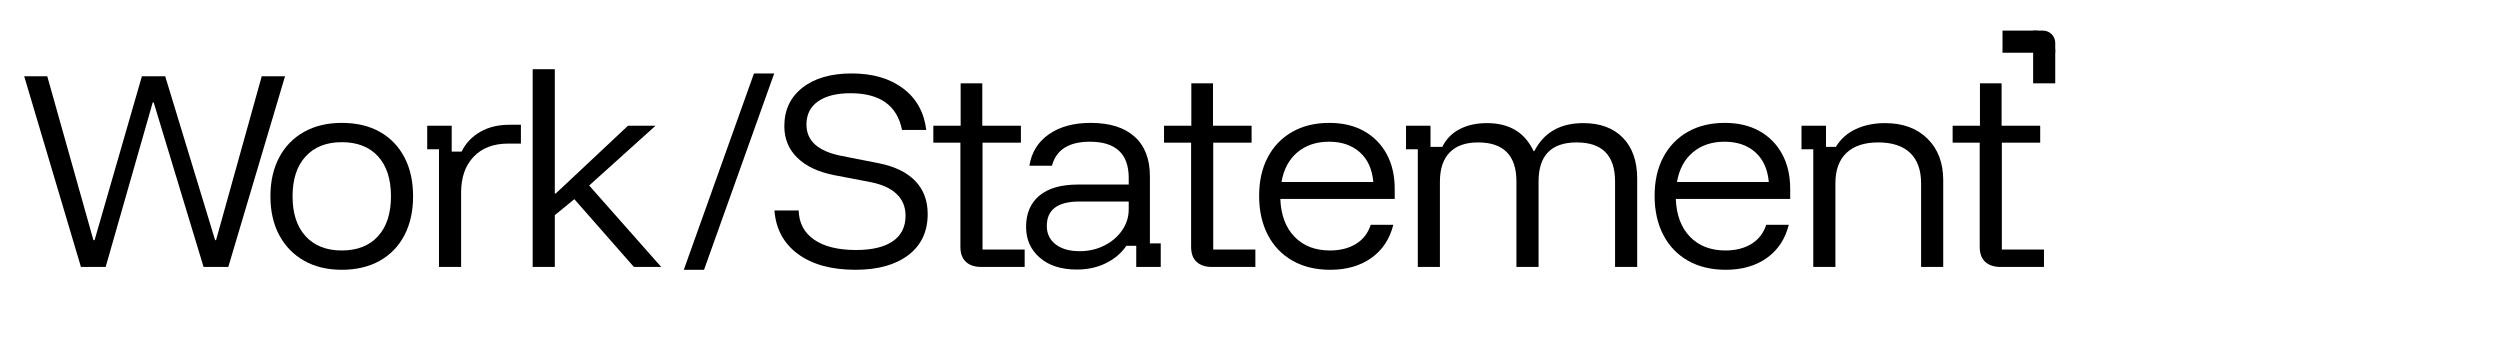
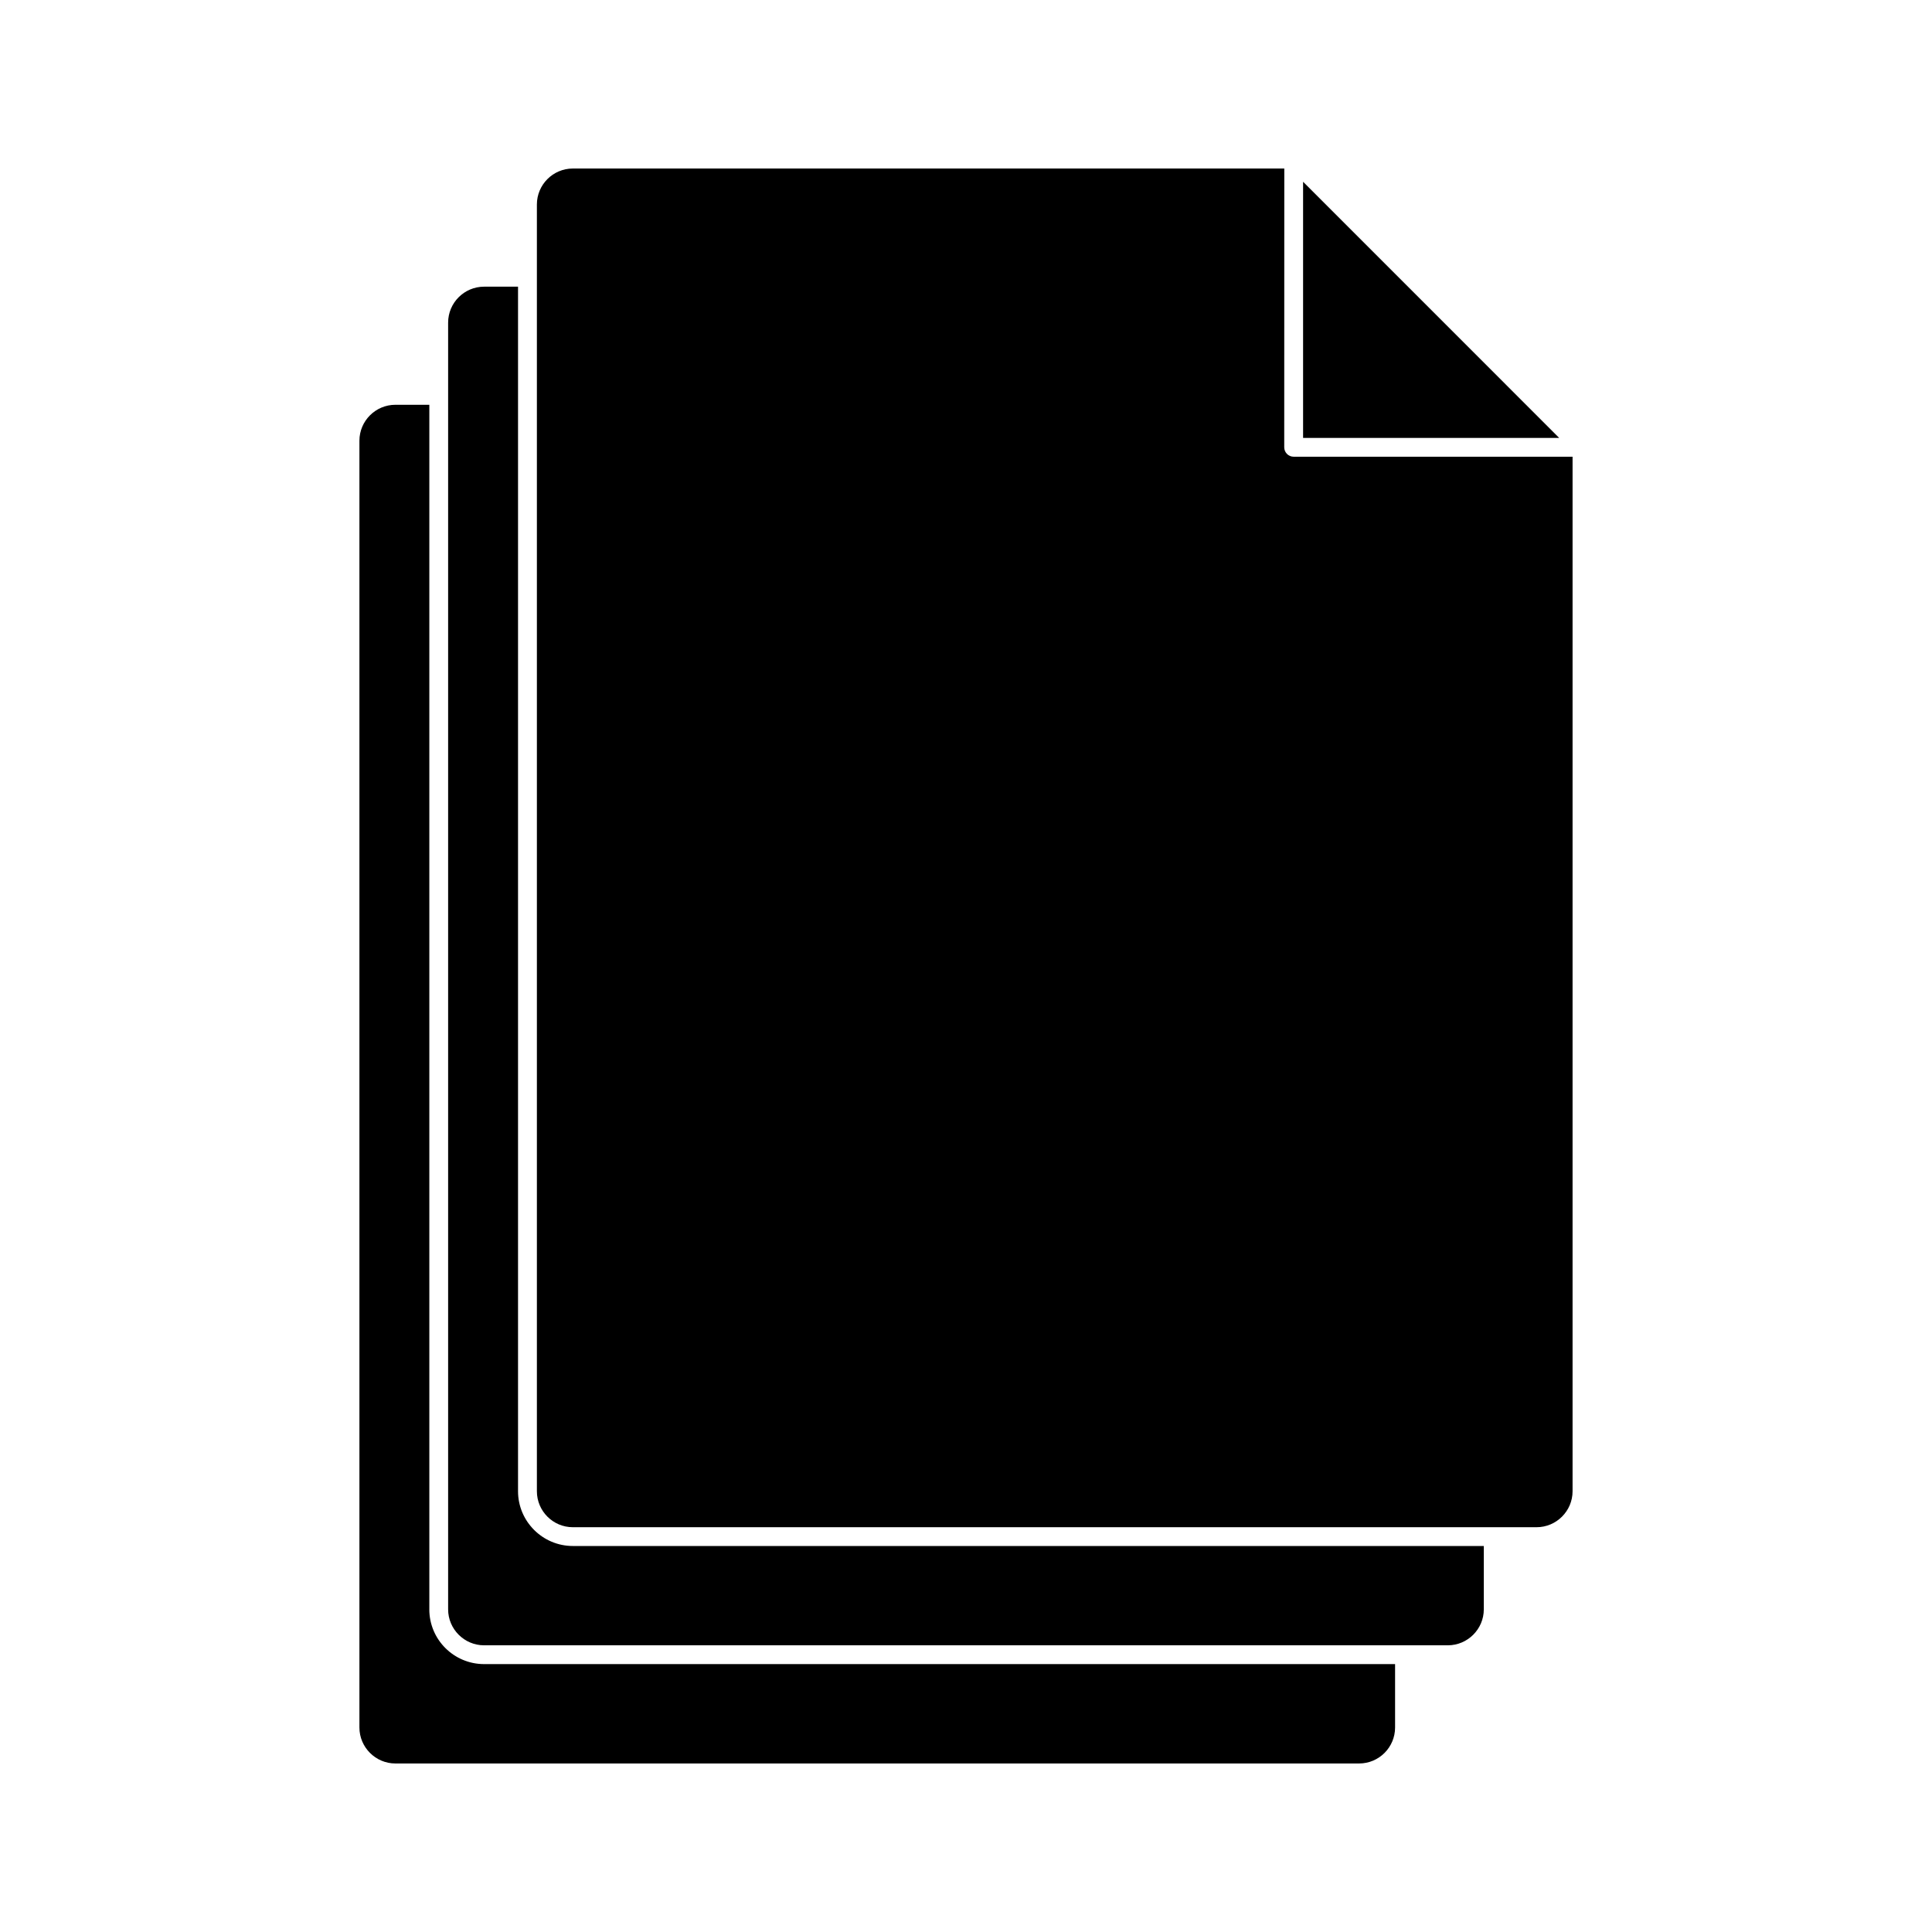
- <svg xmlns="http://www.w3.org/2000/svg" width="100%" height="100%" viewBox="0 0 177 24" version="1.1" xml:space="preserve" style="fill-rule:evenodd;clip-rule:evenodd;stroke-linejoin:round;stroke-miterlimit:2;">
-   <g transform="matrix(1,0,0,1,-34.5737,7.63943)">
-     <path d="M40.304,11.261L36.287,-2.239L37.92,-2.239L41.187,9.361L41.27,9.361L44.62,-2.239L46.27,-2.239L49.804,9.361L49.87,9.361L53.104,-2.239L54.754,-2.239L50.737,11.261L48.987,11.261L45.454,-0.389L45.387,-0.389L42.054,11.261L40.304,11.261Z" style="fill-rule:nonzero;" />
-   </g>
-   <g transform="matrix(1,0,0,1,-34.5737,7.63943)">
-     <path d="M58.77,11.461C57.748,11.461 56.859,11.247 56.104,10.819C55.348,10.391 54.762,9.788 54.345,9.011C53.929,8.233 53.72,7.316 53.72,6.261C53.72,5.205 53.926,4.288 54.337,3.511C54.748,2.733 55.334,2.13 56.095,1.702C56.856,1.274 57.748,1.061 58.77,1.061C59.815,1.061 60.712,1.272 61.462,1.694C62.212,2.116 62.793,2.716 63.204,3.494C63.615,4.272 63.82,5.194 63.82,6.261C63.82,7.316 63.615,8.236 63.204,9.019C62.793,9.802 62.209,10.405 61.454,10.827C60.698,11.249 59.804,11.461 58.77,11.461ZM58.77,10.094C59.87,10.094 60.726,9.758 61.337,9.086C61.948,8.413 62.254,7.472 62.254,6.261C62.254,5.038 61.948,4.094 61.337,3.427C60.726,2.761 59.87,2.427 58.77,2.427C57.681,2.427 56.829,2.763 56.212,3.436C55.595,4.108 55.287,5.049 55.287,6.261C55.287,7.472 55.595,8.413 56.212,9.086C56.829,9.758 57.681,10.094 58.77,10.094Z" style="fill-rule:nonzero;" />
-   </g>
-   <g transform="matrix(1,0,0,1,-34.5737,7.63943)">
-     <path d="M65.654,11.261L65.654,2.927L64.82,2.927L64.82,1.261L66.554,1.261L66.554,3.094L67.254,3.094C67.543,2.505 67.979,2.041 68.562,1.702C69.145,1.363 69.837,1.194 70.637,1.194L71.454,1.194L71.454,2.527L70.554,2.527C69.509,2.527 68.693,2.838 68.104,3.461C67.515,4.083 67.22,4.927 67.22,5.994L67.22,11.261L65.654,11.261Z" style="fill-rule:nonzero;" />
-   </g>
-   <g transform="matrix(1,0,0,1,-34.5737,7.63943)">
-     <path d="M72.287,11.261L72.287,-2.739L73.854,-2.739L73.854,6.061L73.92,6.061L79.037,1.261L80.987,1.261L76.287,5.494L81.387,11.261L79.454,11.261L75.237,6.461L73.854,7.594L73.854,11.261L72.287,11.261Z" style="fill-rule:nonzero;" />
-   </g>
-   <g transform="matrix(1,0,0,1,-32.5737,7.63943)">
-     <path d="M80.987,11.461L85.954,-2.439L87.387,-2.439L82.42,11.461L80.987,11.461Z" style="fill-rule:nonzero;" />
-   </g>
-   <g transform="matrix(1,0,0,1,-32.5737,7.63943)">
-     <path d="M93.137,11.461C91.437,11.461 90.081,11.088 89.07,10.344C88.059,9.599 87.504,8.572 87.404,7.261L89.12,7.261C89.143,8.149 89.506,8.838 90.212,9.327C90.918,9.816 91.909,10.061 93.187,10.061C94.309,10.061 95.173,9.855 95.779,9.444C96.384,9.033 96.687,8.427 96.687,7.627C96.687,7.005 96.473,6.491 96.045,6.086C95.618,5.68 94.987,5.399 94.154,5.244L91.637,4.761C90.504,4.538 89.631,4.127 89.02,3.527C88.409,2.927 88.104,2.183 88.104,1.294C88.104,0.149 88.531,-0.759 89.387,-1.431C90.243,-2.103 91.404,-2.439 92.87,-2.439C94.359,-2.439 95.573,-2.087 96.512,-1.381C97.451,-0.676 97.998,0.305 98.154,1.561L96.437,1.561C96.093,-0.173 94.876,-1.039 92.787,-1.039C91.809,-1.039 91.045,-0.848 90.495,-0.464C89.945,-0.081 89.67,0.466 89.67,1.177C89.67,2.333 90.493,3.072 92.137,3.394L94.754,3.911C95.898,4.133 96.768,4.549 97.362,5.161C97.956,5.772 98.254,6.555 98.254,7.511C98.254,8.755 97.798,9.724 96.887,10.419C95.976,11.113 94.726,11.461 93.137,11.461Z" style="fill-rule:nonzero;" />
-   </g>
-   <g transform="matrix(1,0,0,1,-32.5737,7.63943)">
-     <path d="M102.054,11.261C101.587,11.261 101.223,11.141 100.962,10.902C100.701,10.663 100.57,10.305 100.57,9.827L100.57,2.461L98.654,2.461L98.654,1.261L100.587,1.261L100.587,-1.739L102.12,-1.739L102.12,1.261L104.854,1.261L104.854,2.461L102.137,2.461L102.137,10.027L105.12,10.027L105.12,11.261L102.054,11.261Z" style="fill-rule:nonzero;" />
-   </g>
-   <g transform="matrix(1,0,0,1,-32.5737,7.63943)">
-     <path d="M108.82,11.444C107.709,11.444 106.831,11.163 106.187,10.602C105.543,10.041 105.22,9.316 105.22,8.427C105.22,7.472 105.534,6.733 106.162,6.211C106.79,5.688 107.698,5.427 108.887,5.427L112.487,5.427L112.487,4.961C112.487,3.249 111.57,2.394 109.737,2.394C108.248,2.394 107.354,2.961 107.054,4.094L105.454,4.094C105.609,3.138 106.073,2.394 106.845,1.861C107.618,1.327 108.598,1.061 109.787,1.061C111.143,1.061 112.181,1.386 112.904,2.036C113.626,2.686 113.987,3.622 113.987,4.844L113.987,9.594L114.754,9.594L114.754,11.261L113.02,11.261L113.02,9.761L112.32,9.761C111.976,10.272 111.498,10.68 110.887,10.986C110.276,11.291 109.587,11.444 108.82,11.444ZM109.02,10.144C109.654,10.144 110.234,10.011 110.762,9.744C111.29,9.477 111.709,9.119 112.02,8.669C112.331,8.219 112.487,7.722 112.487,7.177L112.487,6.627L109.004,6.627C107.459,6.627 106.687,7.205 106.687,8.361C106.687,8.905 106.895,9.338 107.312,9.661C107.729,9.983 108.298,10.144 109.02,10.144Z" style="fill-rule:nonzero;" />
-   </g>
-   <g transform="matrix(1,0,0,1,-32.5737,7.63943)">
-     <path d="M118.387,11.261C117.92,11.261 117.556,11.141 117.295,10.902C117.034,10.663 116.904,10.305 116.904,9.827L116.904,2.461L114.987,2.461L114.987,1.261L116.92,1.261L116.92,-1.739L118.454,-1.739L118.454,1.261L121.187,1.261L121.187,2.461L118.47,2.461L118.47,10.027L121.454,10.027L121.454,11.261L118.387,11.261Z" style="fill-rule:nonzero;" />
-   </g>
-   <g transform="matrix(1,0,0,1,-32.5737,7.63943)">
-     <path d="M126.754,11.461C125.731,11.461 124.843,11.247 124.087,10.819C123.331,10.391 122.748,9.783 122.337,8.994C121.926,8.205 121.72,7.283 121.72,6.227C121.72,5.172 121.926,4.258 122.337,3.486C122.748,2.713 123.326,2.116 124.07,1.694C124.815,1.272 125.687,1.061 126.687,1.061C127.631,1.061 128.448,1.252 129.137,1.636C129.826,2.019 130.362,2.561 130.745,3.261C131.129,3.961 131.32,4.788 131.32,5.744L131.32,6.444L123.22,6.444C123.265,7.588 123.601,8.483 124.229,9.127C124.856,9.772 125.693,10.094 126.737,10.094C127.459,10.094 128.073,9.938 128.579,9.627C129.084,9.316 129.431,8.866 129.62,8.277L131.22,8.277C130.965,9.288 130.445,10.072 129.662,10.627C128.879,11.183 127.909,11.461 126.754,11.461ZM123.304,5.244L129.804,5.244C129.726,4.344 129.409,3.644 128.854,3.144C128.298,2.644 127.57,2.394 126.67,2.394C125.77,2.394 125.023,2.644 124.429,3.144C123.834,3.644 123.459,4.344 123.304,5.244Z" style="fill-rule:nonzero;" />
-   </g>
-   <g transform="matrix(1,0,0,1,-32.5737,7.63943)">
-     <path d="M132.954,11.261L132.954,2.927L132.12,2.927L132.12,1.261L133.854,1.261L133.854,2.761L134.687,2.761C134.954,2.216 135.359,1.799 135.904,1.511C136.448,1.222 137.098,1.077 137.854,1.077C138.631,1.077 139.295,1.238 139.845,1.561C140.395,1.883 140.831,2.383 141.154,3.061L141.204,3.061C141.881,1.738 143.037,1.077 144.67,1.077C145.87,1.077 146.806,1.424 147.479,2.119C148.151,2.813 148.487,3.777 148.487,5.011L148.487,11.261L146.92,11.261L146.92,5.211C146.92,3.366 146.015,2.444 144.204,2.444C142.404,2.444 141.504,3.366 141.504,5.211L141.504,11.261L139.937,11.261L139.937,5.211C139.937,3.366 139.031,2.444 137.22,2.444C136.343,2.444 135.673,2.68 135.212,3.152C134.751,3.624 134.52,4.311 134.52,5.211L134.52,11.261L132.954,11.261Z" style="fill-rule:nonzero;" />
-   </g>
-   <g transform="matrix(1,0,0,1,-32.5737,7.63943)">
-     <path d="M154.754,11.461C153.731,11.461 152.843,11.247 152.087,10.819C151.331,10.391 150.748,9.783 150.337,8.994C149.926,8.205 149.72,7.283 149.72,6.227C149.72,5.172 149.926,4.258 150.337,3.486C150.748,2.713 151.326,2.116 152.07,1.694C152.815,1.272 153.687,1.061 154.687,1.061C155.631,1.061 156.448,1.252 157.137,1.636C157.826,2.019 158.362,2.561 158.745,3.261C159.129,3.961 159.32,4.788 159.32,5.744L159.32,6.444L151.22,6.444C151.265,7.588 151.601,8.483 152.229,9.127C152.856,9.772 153.693,10.094 154.737,10.094C155.459,10.094 156.073,9.938 156.579,9.627C157.084,9.316 157.431,8.866 157.62,8.277L159.22,8.277C158.965,9.288 158.445,10.072 157.662,10.627C156.879,11.183 155.909,11.461 154.754,11.461ZM151.304,5.244L157.804,5.244C157.726,4.344 157.409,3.644 156.854,3.144C156.298,2.644 155.57,2.394 154.67,2.394C153.77,2.394 153.023,2.644 152.429,3.144C151.834,3.644 151.459,4.344 151.304,5.244Z" style="fill-rule:nonzero;" />
-   </g>
-   <g transform="matrix(1,0,0,1,-32.5737,7.63943)">
-     <path d="M160.954,11.261L160.954,2.927L160.12,2.927L160.12,1.261L161.854,1.261L161.854,2.761L162.554,2.761C162.887,2.205 163.356,1.786 163.962,1.502C164.568,1.219 165.259,1.077 166.037,1.077C167.293,1.077 168.293,1.444 169.037,2.177C169.781,2.911 170.154,3.888 170.154,5.111L170.154,11.261L168.587,11.261L168.587,5.344C168.587,4.399 168.329,3.68 167.812,3.186C167.295,2.691 166.543,2.444 165.554,2.444C164.576,2.444 163.826,2.691 163.304,3.186C162.781,3.68 162.52,4.399 162.52,5.344L162.52,11.261L160.954,11.261Z" style="fill-rule:nonzero;" />
-   </g>
-   <g transform="matrix(1,0,0,1,-32.5737,7.63943)">
-     <path d="M174.22,11.261C173.754,11.261 173.39,11.141 173.129,10.902C172.868,10.663 172.737,10.305 172.737,9.827L172.737,2.461L170.82,2.461L170.82,1.261L172.754,1.261L172.754,-1.739L174.287,-1.739L174.287,1.261L177.02,1.261L177.02,2.461L174.304,2.461L174.304,10.027L177.287,10.027L177.287,11.261L174.22,11.261Z" style="fill-rule:nonzero;" />
-   </g>
-   <g transform="matrix(0.914744,0,0,2.1174,52.886,-16.2896)">
-     <path d="M100.308,8.717C100.833,8.717 101.258,8.9 101.258,9.127C101.258,9.648 101.258,10.48 101.258,10.48L99.547,10.48L99.547,8.717L100.308,8.717Z" />
-   </g>
-   <g transform="matrix(5.60119e-17,0.914744,-2.1174,1.29653e-16,163.968,-88.8926)">
-     <path d="M101.258,8.717L101.258,10.48L99.547,10.48L99.547,9.406C99.547,9.025 100.261,8.717 101.143,8.717C101.215,8.717 101.258,8.717 101.258,8.717Z" />
+ <svg xmlns="http://www.w3.org/2000/svg" width="100%" height="100%" viewBox="0 0 50 50" version="1.1" xml:space="preserve" style="fill-rule:evenodd;clip-rule:evenodd;stroke-linejoin:round;stroke-miterlimit:2;">
+   <g id="Artboard1" transform="matrix(1.69658,0,0,1.61398,-91.437,6.10043)">
+     <rect x="53.895" y="-3.78" width="29.471" height="30.979" style="fill:none;" />
+     <g transform="matrix(0.58942,0,0,0.619587,3.45595,3.4319)">
+       <g transform="matrix(0.413548,0,0,0.413548,89.8953,-7.31686)">
+         <path d="M70.508,18.129C70.184,18.129 69.918,17.867 69.918,17.539L69.922,0.094L25.399,0.094C24.157,0.094 23.149,1.106 23.149,2.344L23.149,82.871C23.149,84.109 24.157,85.121 25.399,85.121L85.708,85.121C86.95,85.121 87.962,84.109 87.962,82.871L87.962,18.129L70.508,18.129Z" style="fill-rule:nonzero;" />
+       </g>
+       <g transform="matrix(0.413548,0,0,0.413548,89.8953,-7.31686)">
+         <path d="M21.969,82.871L21.969,7.488L19.844,7.488C18.606,7.488 17.594,8.496 17.594,9.738L17.594,90.261C17.594,91.499 18.606,92.511 19.844,92.511L80.153,92.511C81.395,92.511 82.407,91.499 82.407,90.261L82.407,86.296L25.399,86.296C23.508,86.296 21.969,84.757 21.969,82.87L21.969,82.871Z" style="fill-rule:nonzero;" />
+       </g>
+       <g transform="matrix(0.413548,0,0,0.413548,89.8953,-7.31686)">
+         <path d="M16.418,90.262L16.418,14.879L14.293,14.879C13.055,14.879 12.043,15.887 12.043,17.129L12.043,97.656C12.043,98.894 13.055,99.906 14.293,99.906L74.605,99.906C75.847,99.906 76.855,98.894 76.855,97.656L76.855,93.687L19.847,93.687C17.952,93.687 16.417,92.152 16.417,90.261L16.418,90.262Z" style="fill-rule:nonzero;" />
+       </g>
+       <g transform="matrix(0.413548,0,0,0.413548,89.8953,-7.31686)">
+         <path d="M71.098,0.922L71.098,16.953L87.125,16.953L71.098,0.922Z" style="fill-rule:nonzero;" />
+       </g>
+     </g>
  </g>
</svg>
